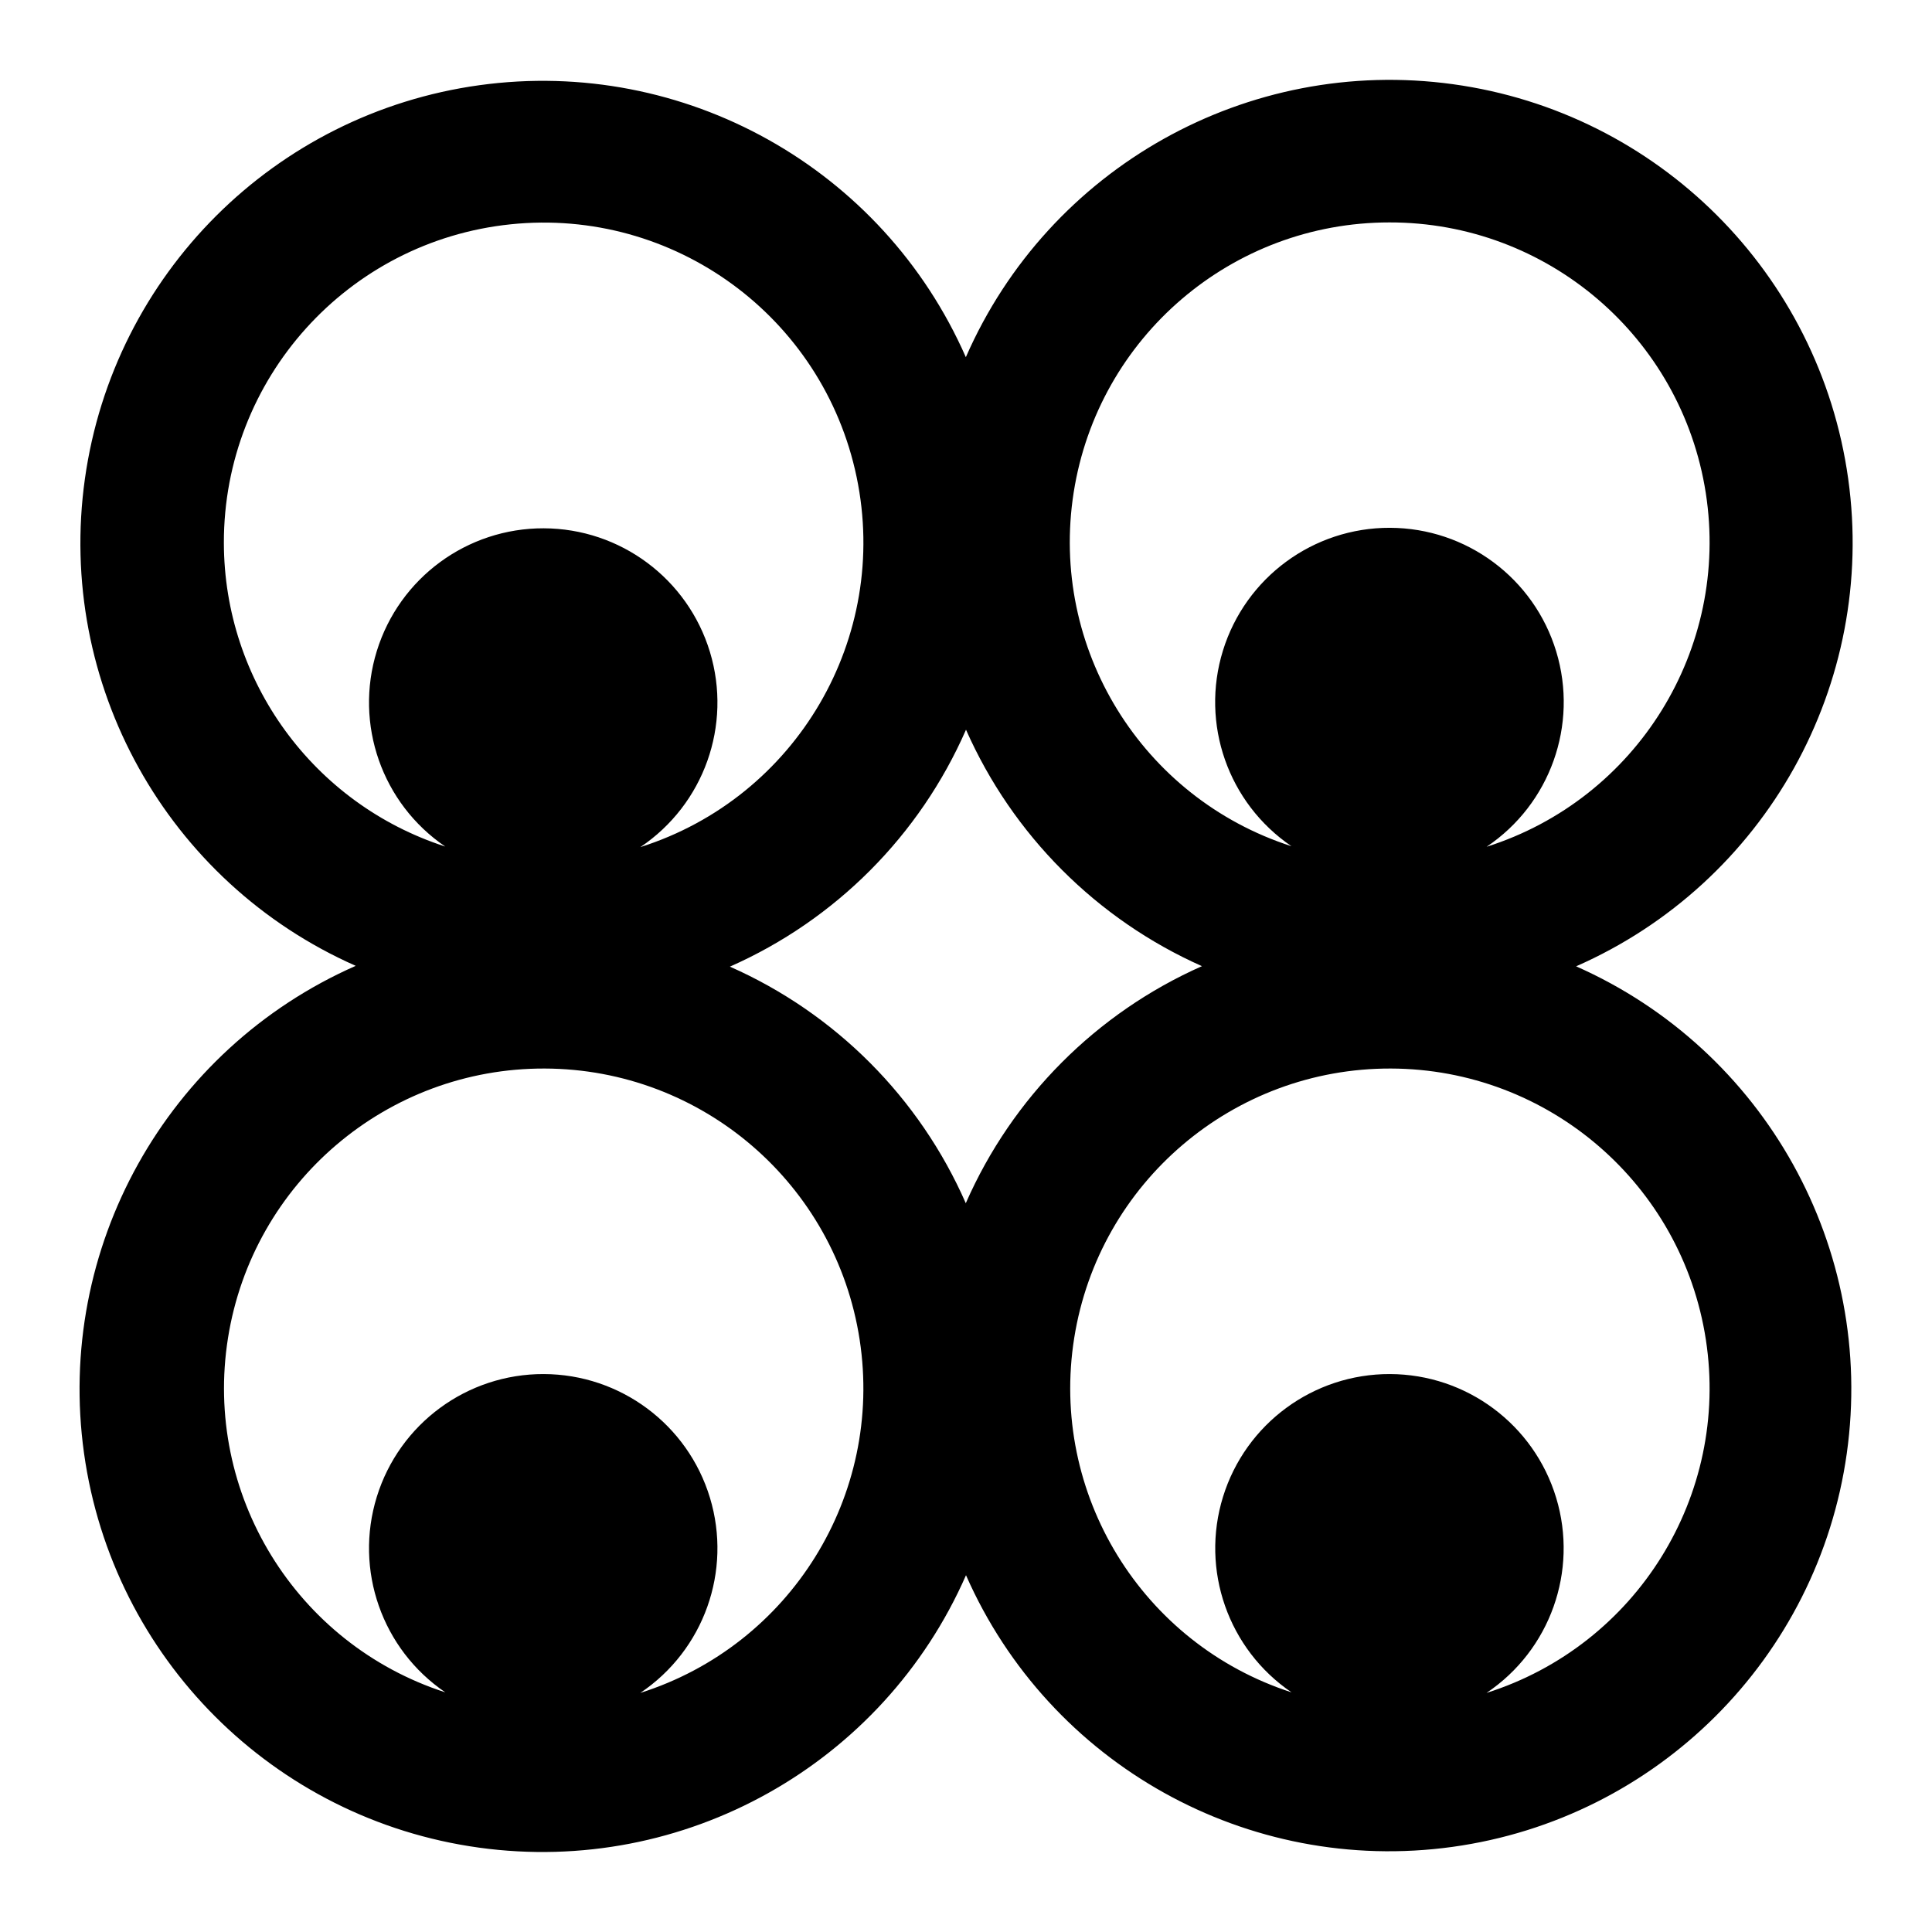
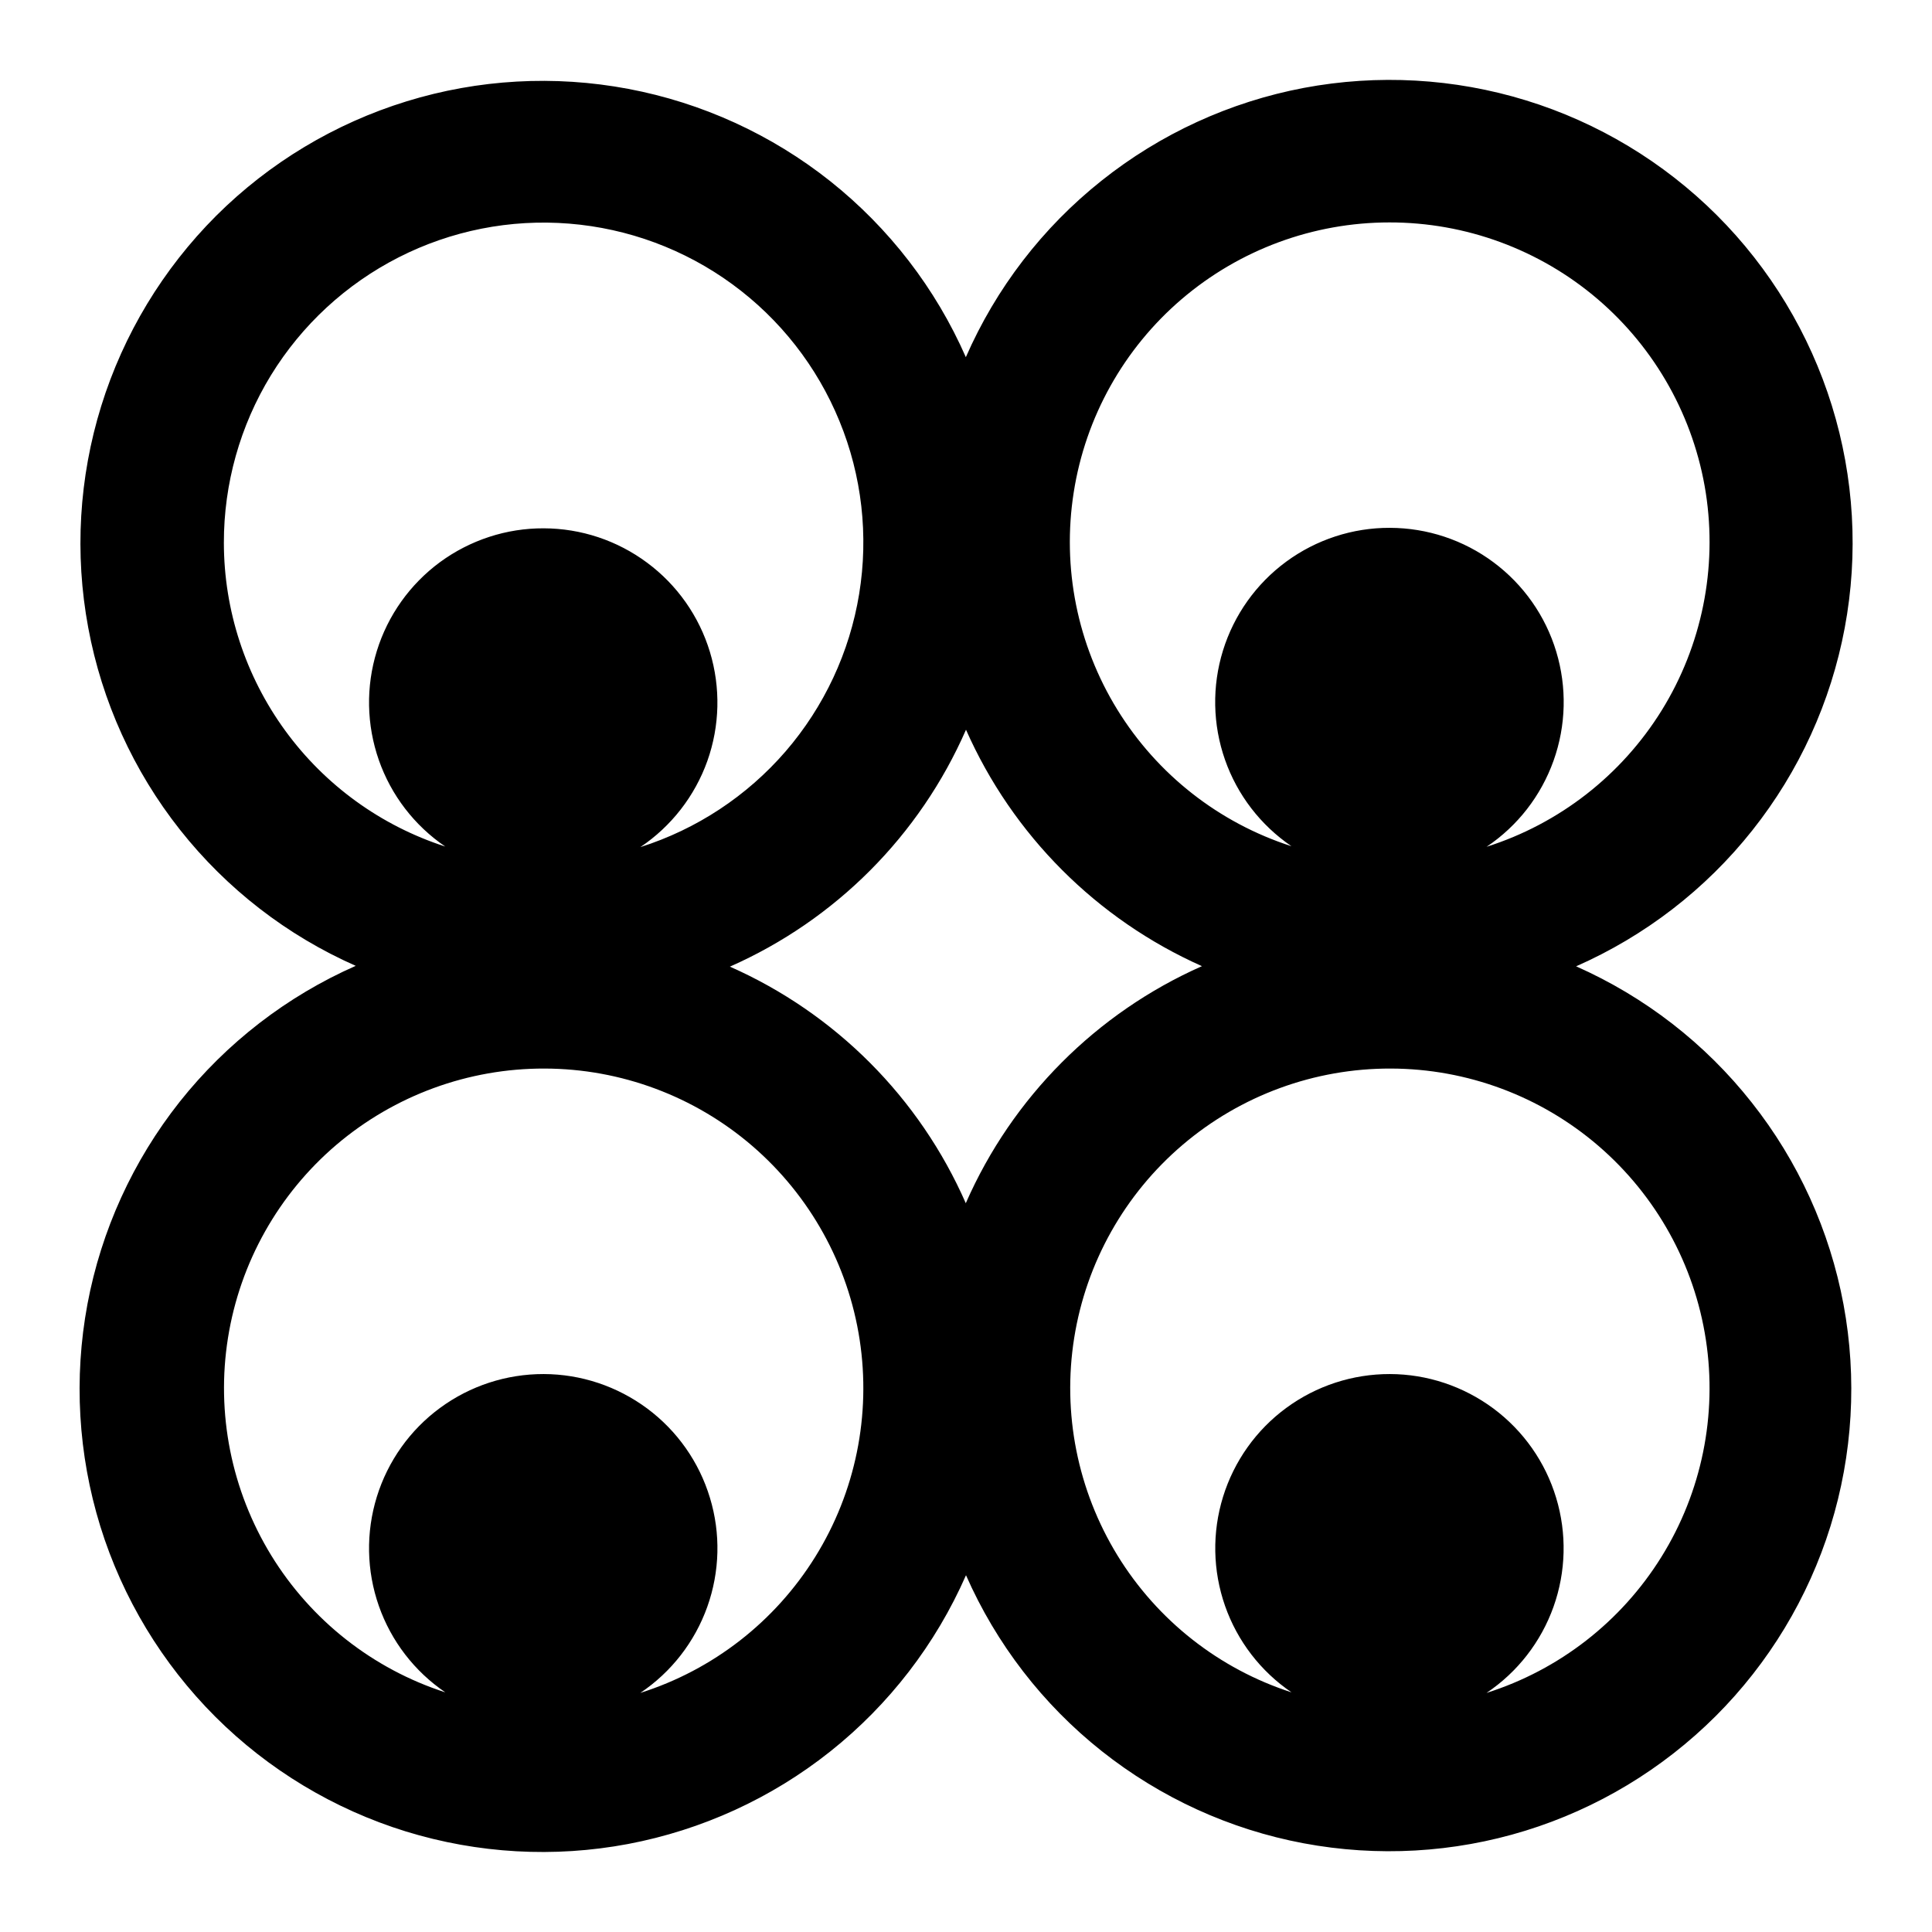
- <svg xmlns="http://www.w3.org/2000/svg" width="24" height="24" viewBox="0 0 24 24">
-   <g id="mate-masie" transform="translate(-281 -71)">
-     <rect id="Rectangle_149" data-name="Rectangle 149" width="24" height="24" transform="translate(281 71)" fill="none" />
-     <path id="Path_88" data-name="Path 88" d="M117.563,176.961a5.749,5.749,0,1,0-7.581-7.567,5.742,5.742,0,1,0-7.579,7.561,5.748,5.748,0,1,0,7.581,7.57,5.742,5.742,0,1,0,7.579-7.564Zm-2.319-9.241a3.971,3.971,0,0,1,1.207,7.756,2.165,2.165,0,1,0-2.424-.007,3.97,3.97,0,0,1,1.217-7.749ZM100.765,171.7a3.972,3.972,0,1,1,5.174,3.78,2.164,2.164,0,1,0-2.424-.007A3.972,3.972,0,0,1,100.765,171.7Zm5.173,14.287a2.164,2.164,0,1,0-2.422-.007,3.971,3.971,0,1,1,2.422.007Zm4.044-6.082a5.728,5.728,0,0,0-2.931-2.94,5.729,5.729,0,0,0,2.933-2.943,5.77,5.77,0,0,0,2.931,2.937A5.745,5.745,0,0,0,109.983,179.9Zm6.468,6.082a2.164,2.164,0,1,0-2.422-.007,3.971,3.971,0,1,1,2.422.007Z" transform="translate(183.016 -93.957)" />
-   </g>
+ <svg xmlns="http://www.w3.org/2000/svg" width="24" height="24" viewBox="0 0 24 24" fill="none">
+   <path d="M19.579 12.004C20.435 11.627 21.187 11.048 21.768 10.315C22.35 9.582 22.744 8.719 22.916 7.799C23.088 6.88 23.033 5.932 22.756 5.039C22.479 4.146 21.988 3.333 21.326 2.672C20.664 2.012 19.851 1.522 18.957 1.247C18.063 0.972 17.116 0.919 16.196 1.092C15.277 1.266 14.415 1.662 13.683 2.245C12.951 2.827 12.373 3.58 11.998 4.437C11.623 3.582 11.044 2.832 10.314 2.251C9.583 1.671 8.722 1.277 7.805 1.104C6.887 0.931 5.942 0.984 5.05 1.259C4.158 1.534 3.346 2.022 2.685 2.681C2.025 3.341 1.535 4.151 1.258 5.042C0.981 5.934 0.925 6.879 1.096 7.797C1.266 8.714 1.658 9.577 2.237 10.309C2.816 11.041 3.565 11.621 4.419 11.998C3.564 12.375 2.813 12.955 2.232 13.687C1.652 14.42 1.258 15.283 1.086 16.202C0.915 17.12 0.97 18.067 1.246 18.96C1.523 19.853 2.014 20.665 2.675 21.326C3.336 21.986 4.149 22.475 5.042 22.751C5.936 23.026 6.883 23.08 7.801 22.907C8.72 22.733 9.582 22.339 10.314 21.757C11.046 21.175 11.624 20.424 12 19.568C12.376 20.422 12.954 21.172 13.685 21.752C14.416 22.332 15.277 22.726 16.194 22.898C17.111 23.07 18.057 23.017 18.948 22.742C19.84 22.467 20.651 21.978 21.312 21.319C21.972 20.66 22.462 19.85 22.739 18.959C23.016 18.067 23.071 17.122 22.901 16.205C22.73 15.287 22.338 14.425 21.759 13.694C21.181 12.961 20.432 12.382 19.579 12.004ZM17.26 2.763C18.208 2.762 19.126 3.1 19.847 3.716C20.567 4.332 21.044 5.186 21.19 6.123C21.335 7.06 21.141 8.019 20.642 8.825C20.142 9.631 19.371 10.232 18.467 10.519C18.852 10.261 19.143 9.886 19.299 9.449C19.455 9.012 19.466 8.537 19.332 8.094C19.198 7.65 18.924 7.261 18.553 6.985C18.181 6.708 17.73 6.558 17.266 6.557C16.803 6.555 16.351 6.703 15.978 6.977C15.604 7.252 15.329 7.639 15.192 8.082C15.055 8.525 15.064 9 15.217 9.437C15.37 9.875 15.66 10.251 16.043 10.512C15.142 10.222 14.375 9.62 13.879 8.814C13.383 8.008 13.191 7.052 13.338 6.117C13.484 5.182 13.96 4.331 14.679 3.716C15.399 3.101 16.314 2.763 17.26 2.763ZM2.781 6.743C2.78 6.009 2.982 5.289 3.365 4.663C3.749 4.037 4.298 3.53 4.952 3.197C5.606 2.864 6.339 2.719 7.071 2.778C7.803 2.837 8.504 3.097 9.096 3.53C9.689 3.963 10.15 4.552 10.428 5.231C10.707 5.91 10.791 6.653 10.673 7.377C10.555 8.101 10.238 8.779 9.759 9.334C9.279 9.889 8.654 10.301 7.955 10.523C8.339 10.265 8.631 9.89 8.787 9.453C8.942 9.017 8.953 8.542 8.819 8.099C8.685 7.656 8.412 7.267 8.04 6.991C7.668 6.714 7.218 6.564 6.754 6.563C6.291 6.561 5.84 6.709 5.466 6.983C5.093 7.258 4.818 7.644 4.681 8.087C4.544 8.53 4.553 9.004 4.706 9.442C4.859 9.879 5.148 10.255 5.531 10.516C4.733 10.258 4.037 9.754 3.543 9.076C3.049 8.398 2.782 7.582 2.781 6.743ZM7.954 21.03C8.339 20.772 8.63 20.397 8.786 19.961C8.942 19.524 8.954 19.049 8.819 18.606C8.685 18.162 8.412 17.774 8.04 17.497C7.668 17.221 7.218 17.07 6.754 17.069C6.291 17.068 5.84 17.215 5.466 17.49C5.093 17.764 4.818 18.151 4.681 18.594C4.544 19.037 4.553 19.512 4.706 19.949C4.859 20.386 5.149 20.763 5.532 21.023C4.631 20.732 3.864 20.128 3.369 19.321C2.874 18.513 2.683 17.556 2.832 16.62C2.981 15.685 3.459 14.834 4.18 14.22C4.902 13.607 5.818 13.271 6.765 13.274C7.712 13.276 8.627 13.617 9.345 14.235C10.062 14.853 10.536 15.707 10.679 16.643C10.822 17.579 10.627 18.536 10.127 19.34C9.627 20.145 8.857 20.744 7.954 21.03ZM11.998 14.948C11.423 13.636 10.377 12.587 9.067 12.008C10.379 11.429 11.425 10.379 12 9.065C12.579 10.374 13.624 11.42 14.931 12.002C13.621 12.582 12.575 13.631 11.999 14.943L11.998 14.948ZM18.466 21.03C18.851 20.772 19.142 20.397 19.298 19.961C19.454 19.524 19.465 19.049 19.331 18.606C19.197 18.162 18.924 17.774 18.552 17.497C18.18 17.221 17.73 17.07 17.266 17.069C16.803 17.068 16.352 17.215 15.978 17.49C15.605 17.764 15.33 18.151 15.193 18.594C15.056 19.037 15.065 19.512 15.218 19.949C15.371 20.386 15.661 20.763 16.044 21.023C15.143 20.732 14.376 20.128 13.881 19.321C13.386 18.513 13.195 17.556 13.344 16.62C13.493 15.685 13.971 14.834 14.693 14.22C15.414 13.607 16.33 13.271 17.277 13.274C18.224 13.276 19.139 13.617 19.857 14.235C20.574 14.853 21.048 15.707 21.191 16.643C21.334 17.579 21.139 18.536 20.639 19.34C20.139 20.145 19.369 20.744 18.466 21.03Z" fill="black" />
</svg>
